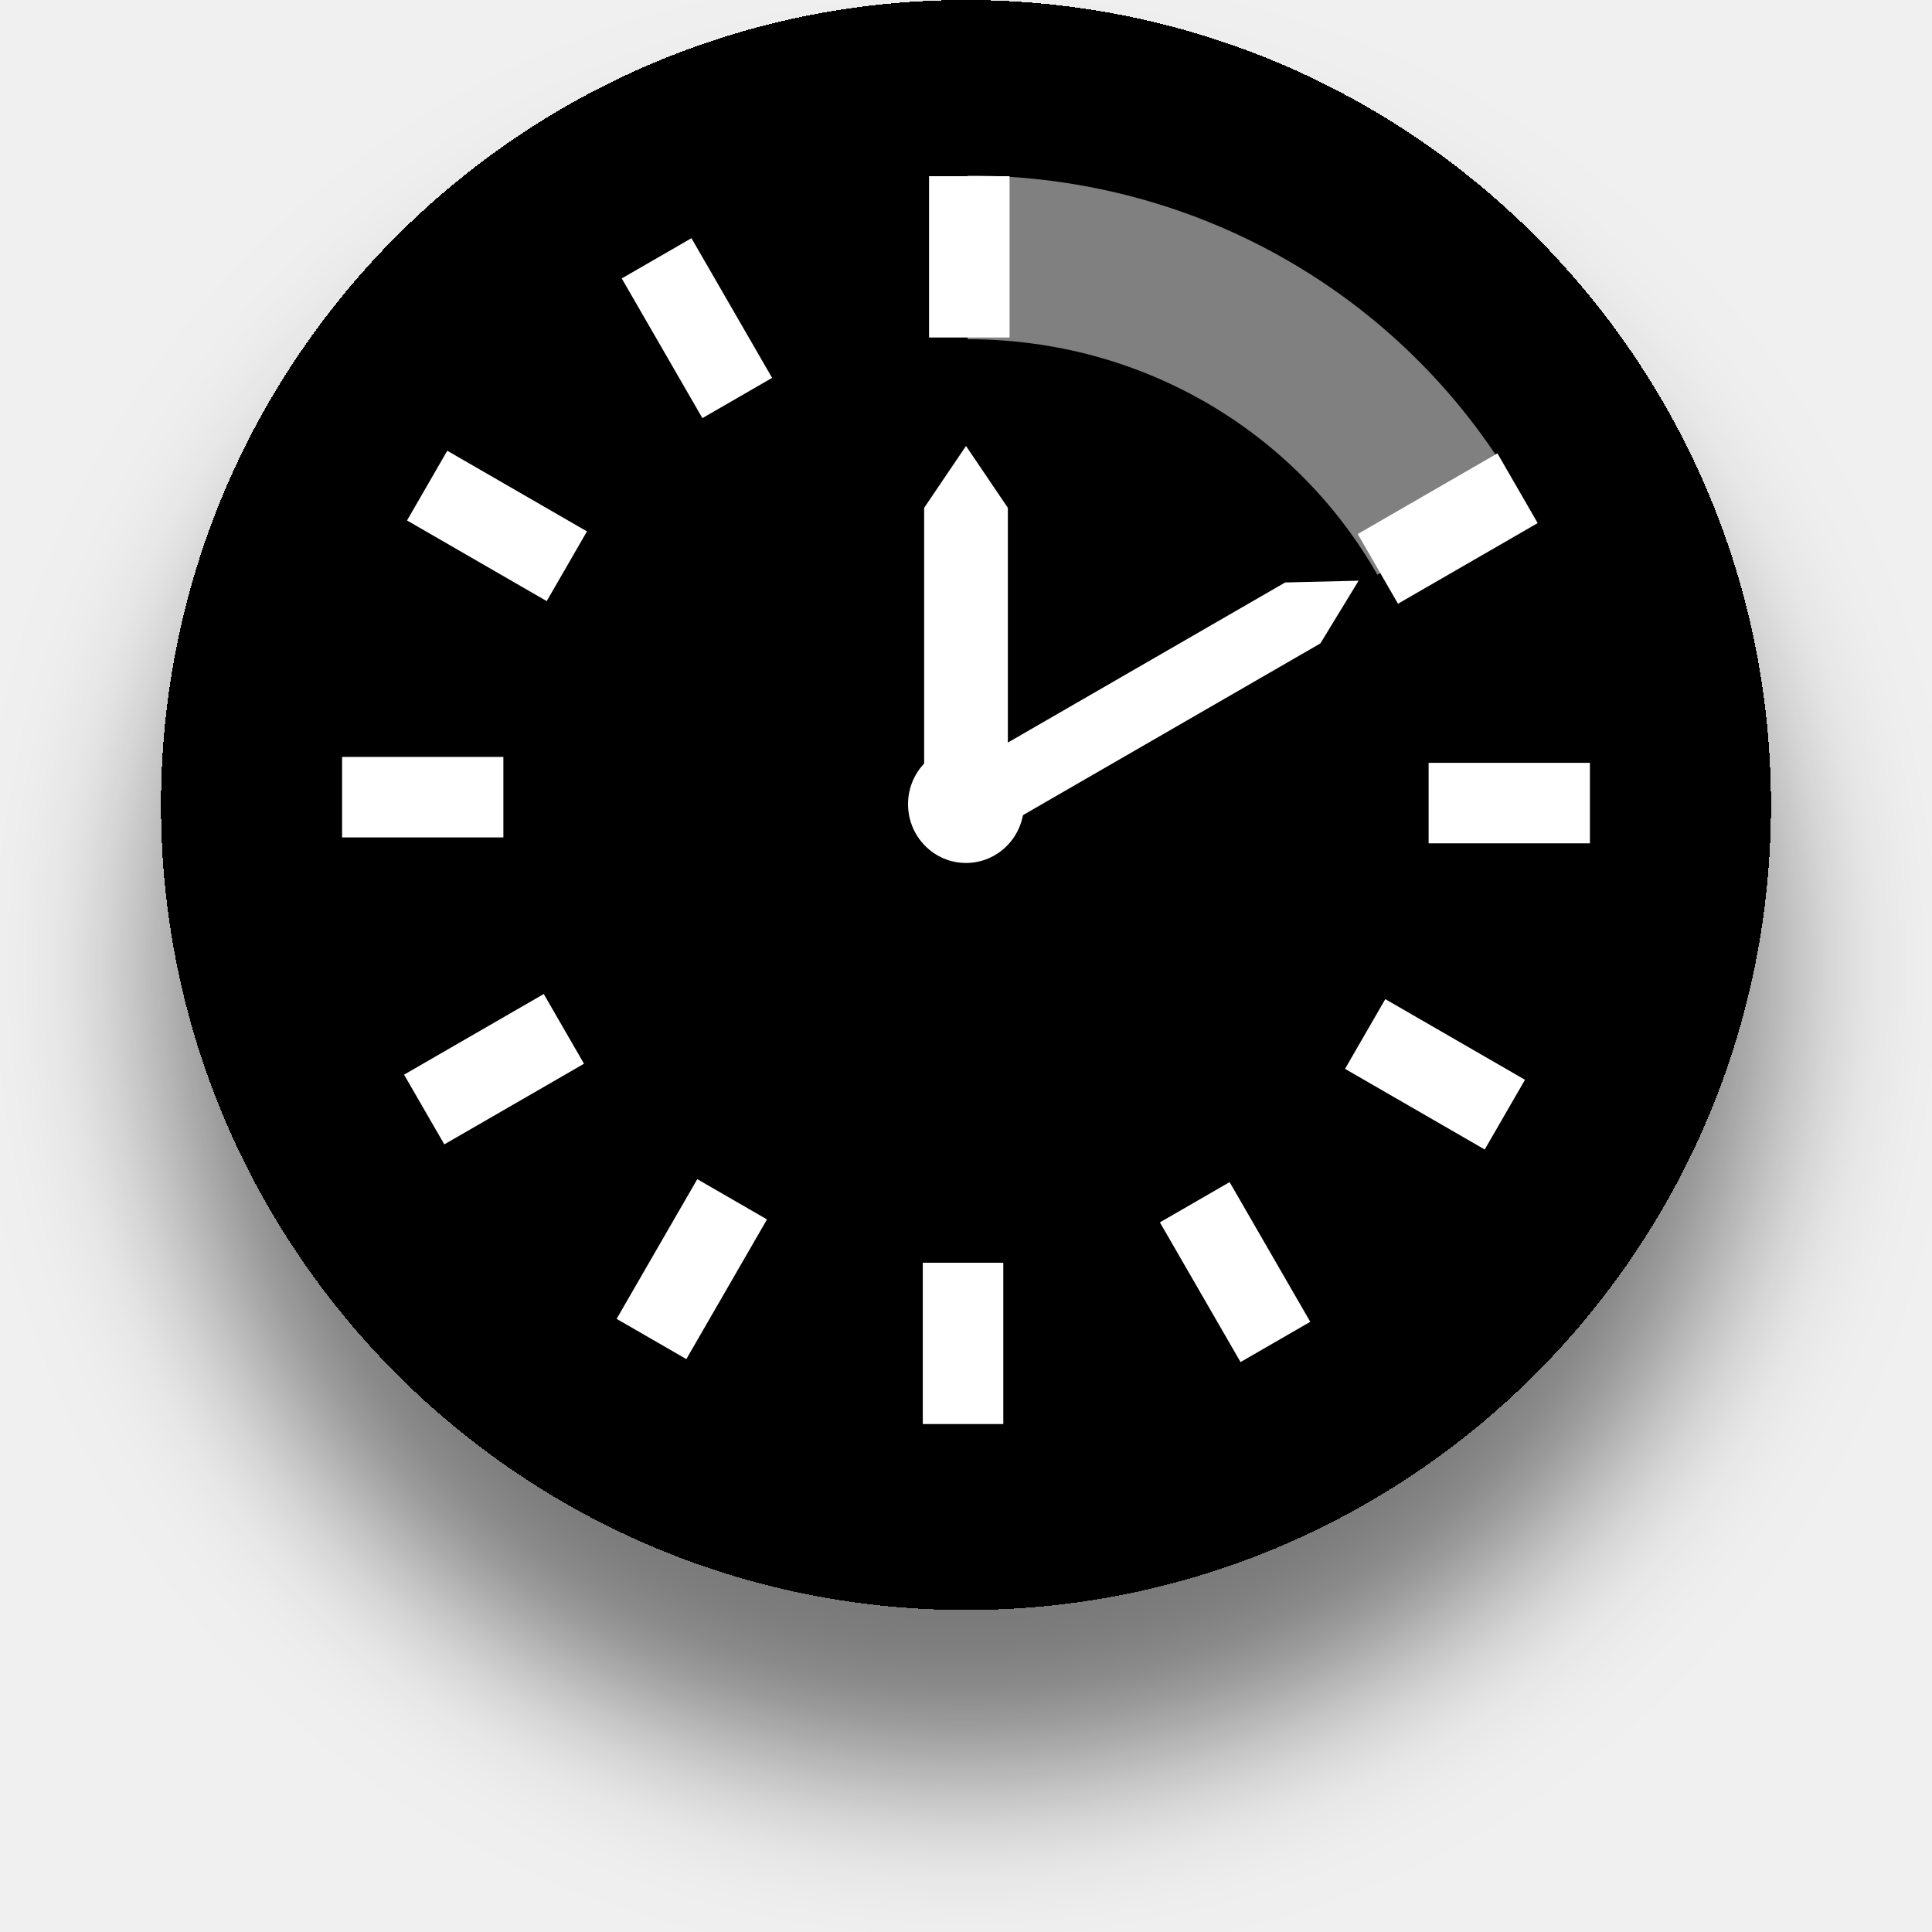
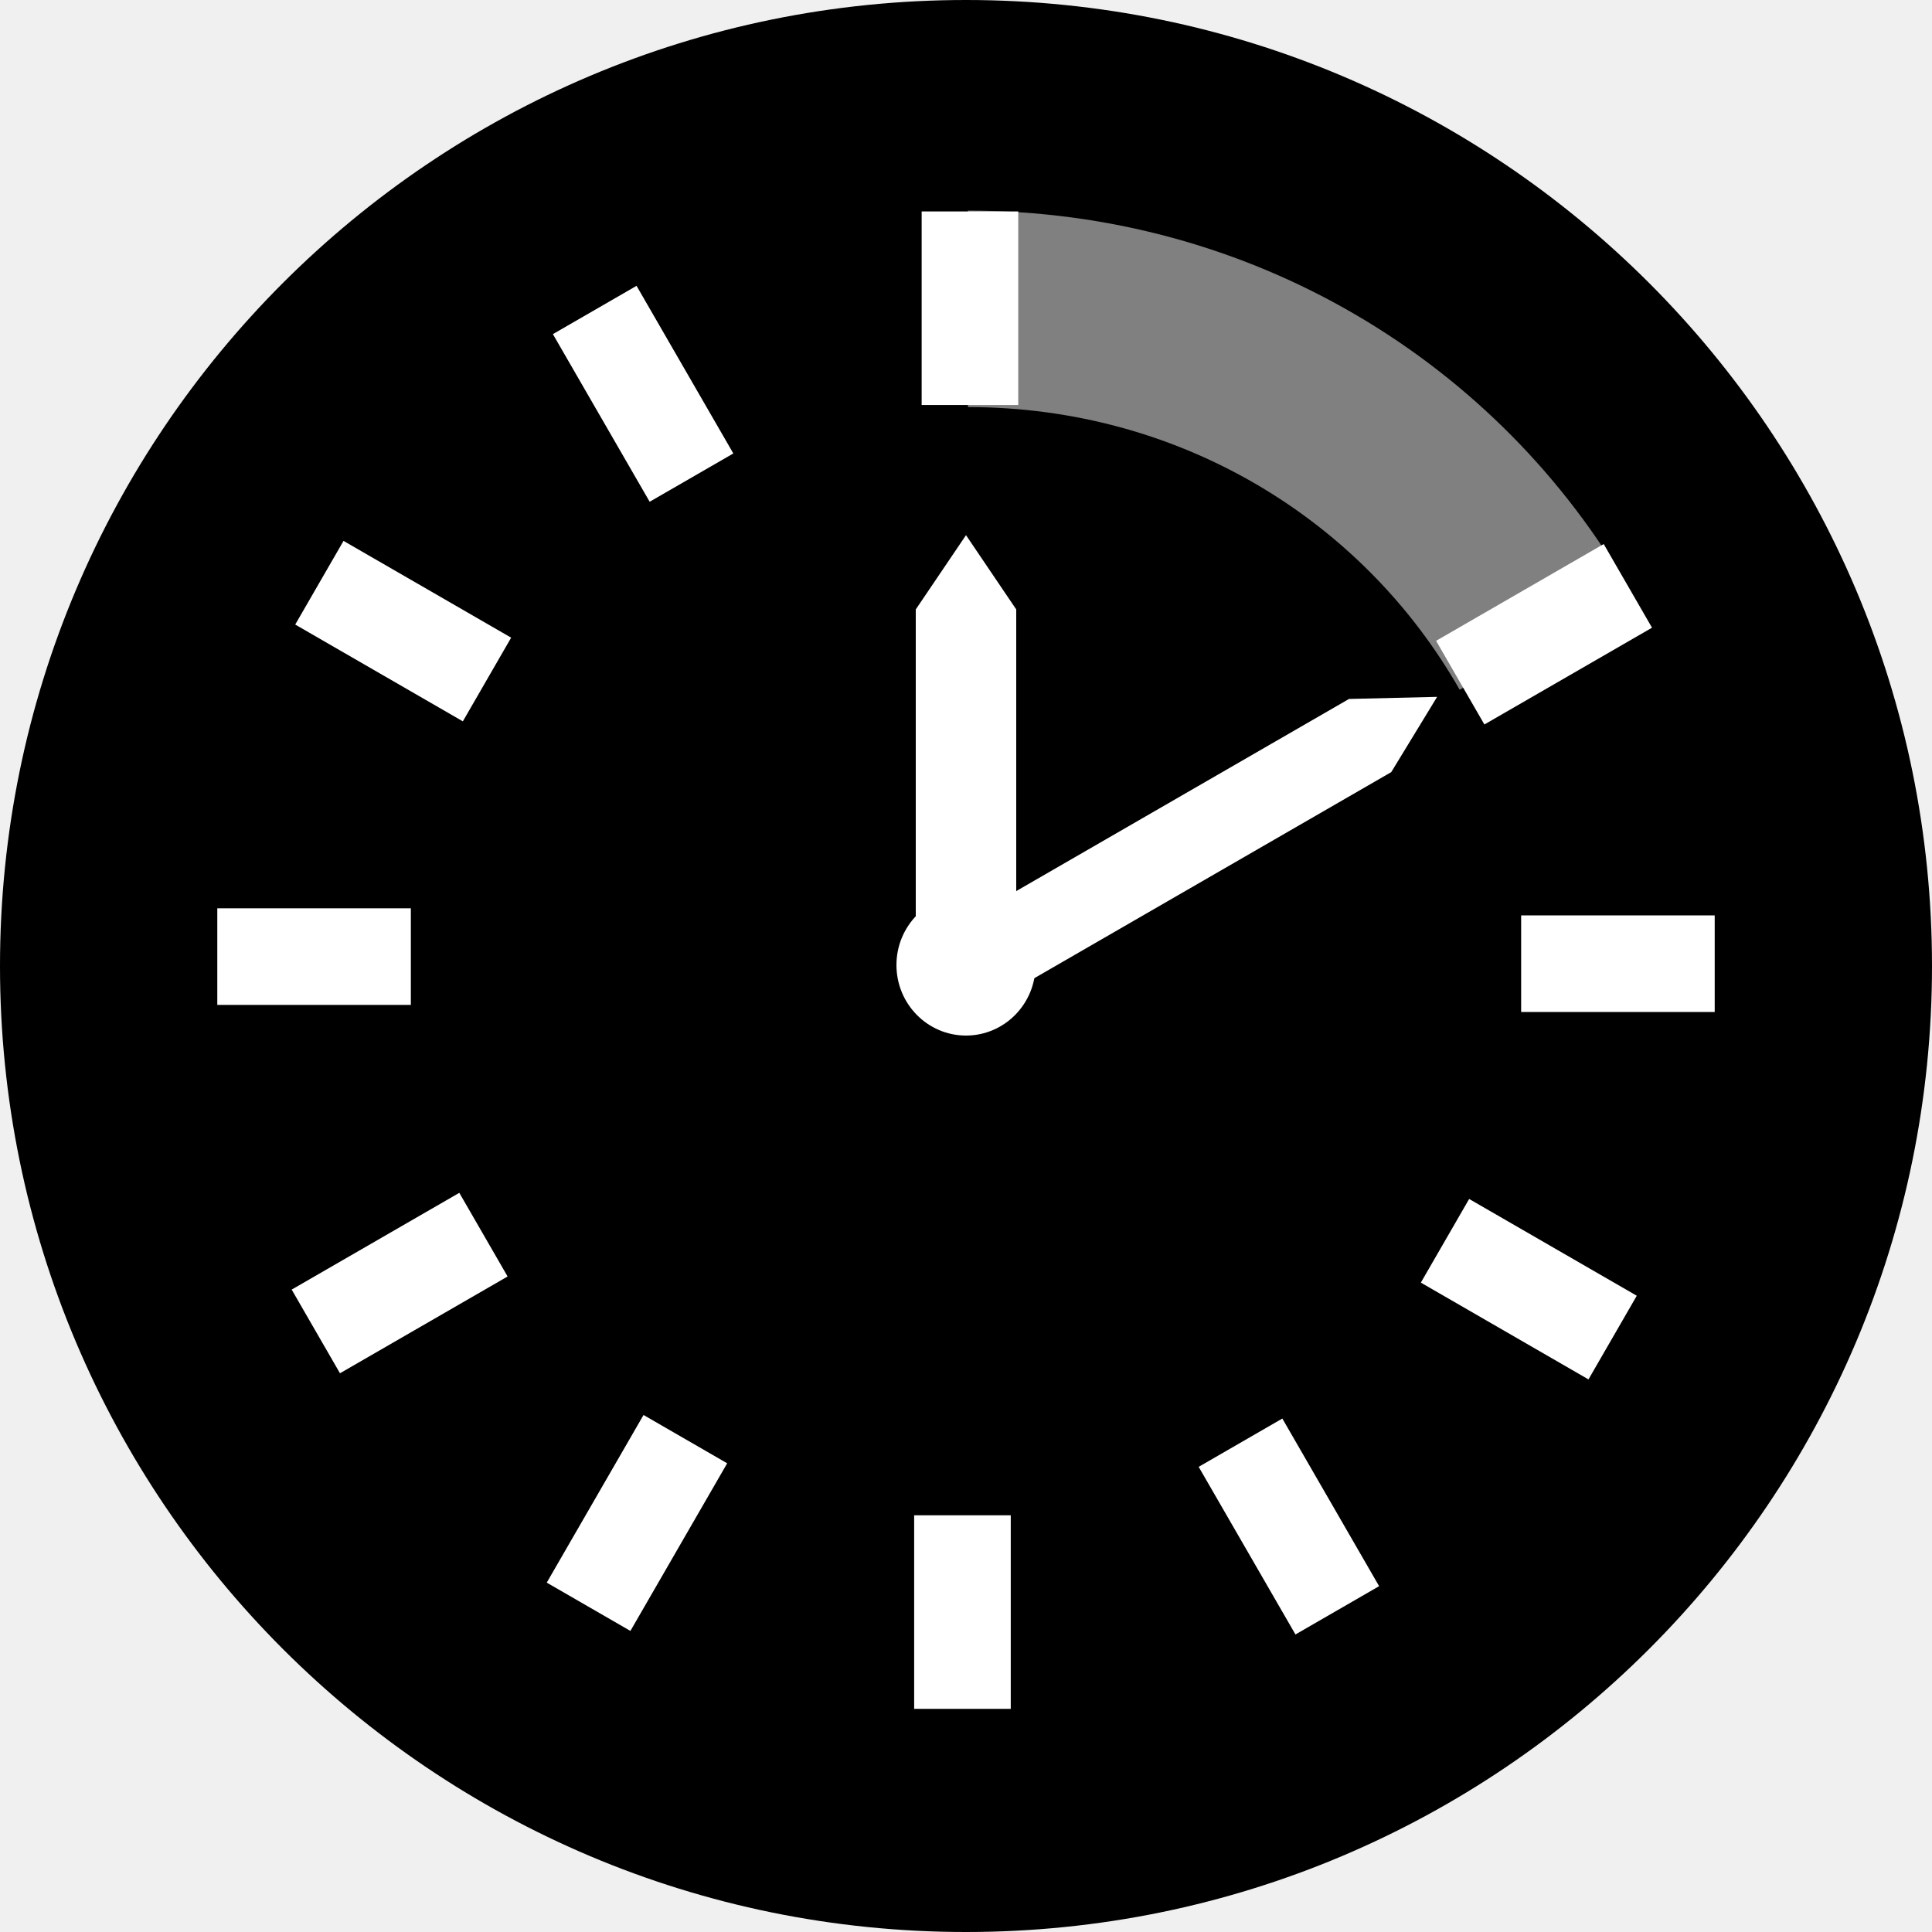
- <svg xmlns="http://www.w3.org/2000/svg" width="1200" height="1200" viewBox="0 0 1200 1200" fill="none">
-   <g filter="url(#filter0_d_129_143)">
-     <rect x="100" width="1000" height="1000" rx="500" fill="currentColor" shape-rendering="crispEdges" />
-     <path d="M574 315.435L600 277L626 315.435V497H574V315.435Z" fill="white" />
-     <path d="M798.244 361.777L843.855 360.689L820.108 399.647L604.964 523.86L583.099 485.99L798.244 361.777Z" fill="white" />
-     <ellipse cx="600" cy="499.5" rx="36" ry="36.5" fill="white" />
-     <path d="M627.045 109.442V209.628H577.045V109.442H627.045Z" fill="white" />
-     <path d="M955.083 324.898L868.319 374.99L843.319 331.689L930.083 281.596L955.083 324.898Z" fill="white" />
-     <path d="M987.529 523.806H887.343V473.806H987.529V523.806Z" fill="white" />
-     <path d="M922.192 713.975L835.429 663.882L860.429 620.581L947.192 670.674L922.192 713.975Z" fill="white" />
-     <path d="M770.526 845.998L720.433 759.235L763.734 734.235L813.827 820.998L770.526 845.998Z" fill="white" />
-     <path d="M573.166 884.5V784.315H623.166V884.5H573.166Z" fill="white" />
-     <path d="M382.997 819.164L433.09 732.4L476.391 757.4L426.298 844.164L382.997 819.164Z" fill="white" />
-     <path d="M250.973 667.496L337.736 617.404L362.736 660.705L275.973 710.797L250.973 667.496Z" fill="white" />
-     <path d="M212.471 470.137H312.657V520.137H212.471V470.137Z" fill="white" />
-     <path d="M277.808 279.967L364.571 330.06L339.571 373.361L252.808 323.269L277.808 279.967Z" fill="white" />
-     <path d="M429.474 147.944L479.567 234.707L436.266 259.707L386.173 172.944L429.474 147.944Z" fill="white" />
-     <path d="M601 109C747.572 109 876.012 187.258 944 306.73L855.512 357C805.381 268.906 710.488 210.704 601 210.704V109Z" fill="white" fill-opacity="0.5" />
-   </g>
-   <defs>
-     <filter id="filter0_d_129_143" x="0" y="0" width="1200" height="1200" filterUnits="userSpaceOnUse" color-interpolation-filters="sRGB">
-       <feFlood flood-opacity="0" result="BackgroundImageFix" />
-       <feColorMatrix in="SourceAlpha" type="matrix" values="0 0 0 0 0 0 0 0 0 0 0 0 0 0 0 0 0 0 127 0" result="hardAlpha" />
-       <feOffset dy="100" />
-       <feGaussianBlur stdDeviation="50" />
-       <feComposite in2="hardAlpha" operator="out" />
-       <feColorMatrix type="matrix" values="0 0 0 0 0 0 0 0 0 0 0 0 0 0 0 0 0 0 0.5 0" />
-       <feBlend mode="multiply" in2="BackgroundImageFix" result="effect1_dropShadow_129_143" />
-       <feBlend mode="normal" in="SourceGraphic" in2="effect1_dropShadow_129_143" result="shape" />
-     </filter>
-   </defs>
+ <svg xmlns="http://www.w3.org/2000/svg" width="500" height="500" viewBox="0 0 500 500" fill="none">
+   <rect width="500" height="500" rx="250" fill="currentColor" />
+   <path d="M237 157.718L250 138.5L263 157.718V248.5H237V157.718Z" fill="white" />
+   <path d="M349.122 180.889L371.927 180.345L360.054 199.823L252.482 261.93L241.55 242.995L349.122 180.889Z" fill="white" />
+   <path d="M268 249.75C268 259.829 259.941 268 250 268C240.059 268 232 259.829 232 249.75C232 239.671 240.059 231.5 250 231.5C259.941 231.5 268 239.671 268 249.75Z" fill="white" />
+   <path d="M263.523 54.721V104.814H238.523V54.721H263.523Z" fill="white" />
+   <path d="M427.541 162.449L384.16 187.495L371.66 165.845L415.041 140.798L427.541 162.449Z" fill="white" />
+   <path d="M443.764 261.903H393.672V236.903H443.764V261.903Z" fill="white" />
+   <path d="M411.096 356.988L367.715 331.941L380.215 310.291L423.596 335.337L411.096 356.988Z" fill="white" />
+   <path d="M335.263 422.999L310.216 379.617L331.867 367.117L356.913 410.499L335.263 422.999Z" fill="white" />
+   <path d="M236.583 442.25V392.157H261.583V442.25H236.583Z" fill="white" />
+   <path d="M141.498 409.582L166.545 366.2L188.195 378.7L163.149 422.082L141.498 409.582Z" fill="white" />
+   <path d="M75.487 333.748L118.868 308.702L131.368 330.352L87.987 355.399L75.487 333.748Z" fill="white" />
+   <path d="M56.236 235.068H106.328V260.068H56.236V235.068Z" fill="white" />
+   <path d="M88.904 139.984L132.285 165.03L119.785 186.681L76.404 161.634L88.904 139.984Z" fill="white" />
+   <path d="M164.737 73.972L189.784 117.354L168.133 129.854L143.087 86.472L164.737 73.972Z" fill="white" />
+   <path opacity="0.5" d="M250.5 54.5C323.786 54.5 388.006 93.629 422 153.365L377.756 178.5C352.69 134.453 305.244 105.352 250.5 105.352V54.5Z" fill="white" />
</svg>
